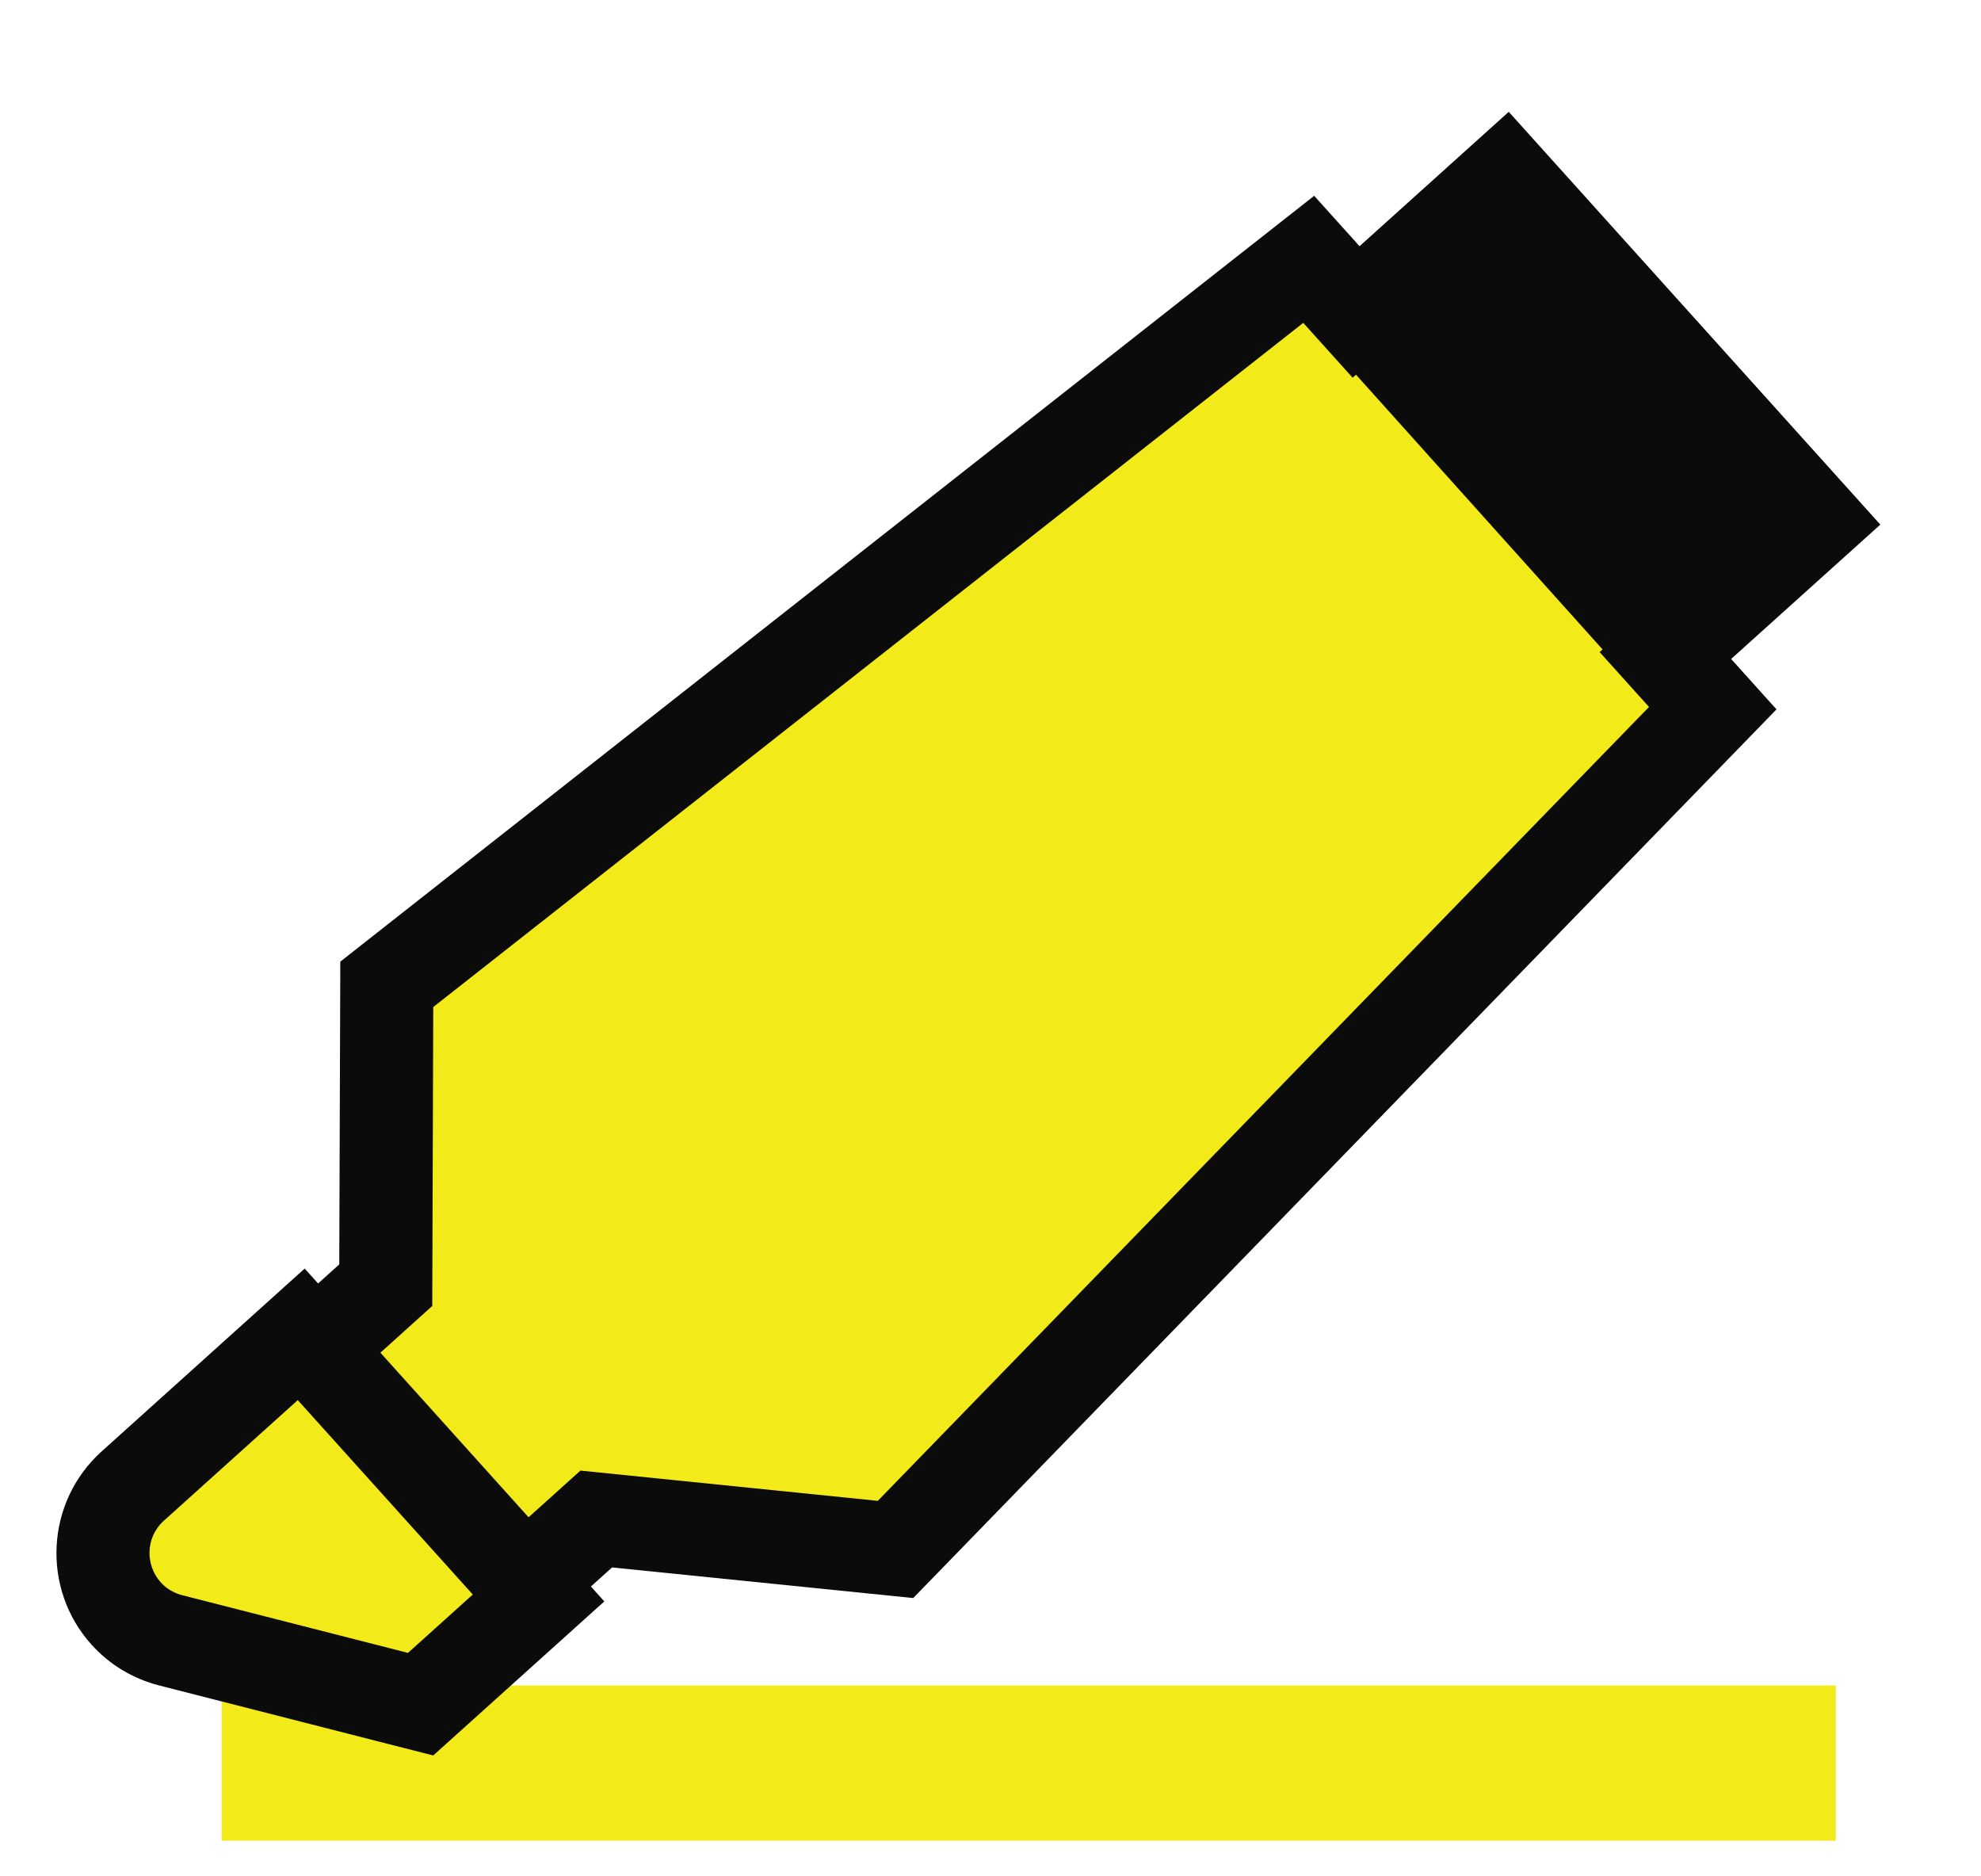
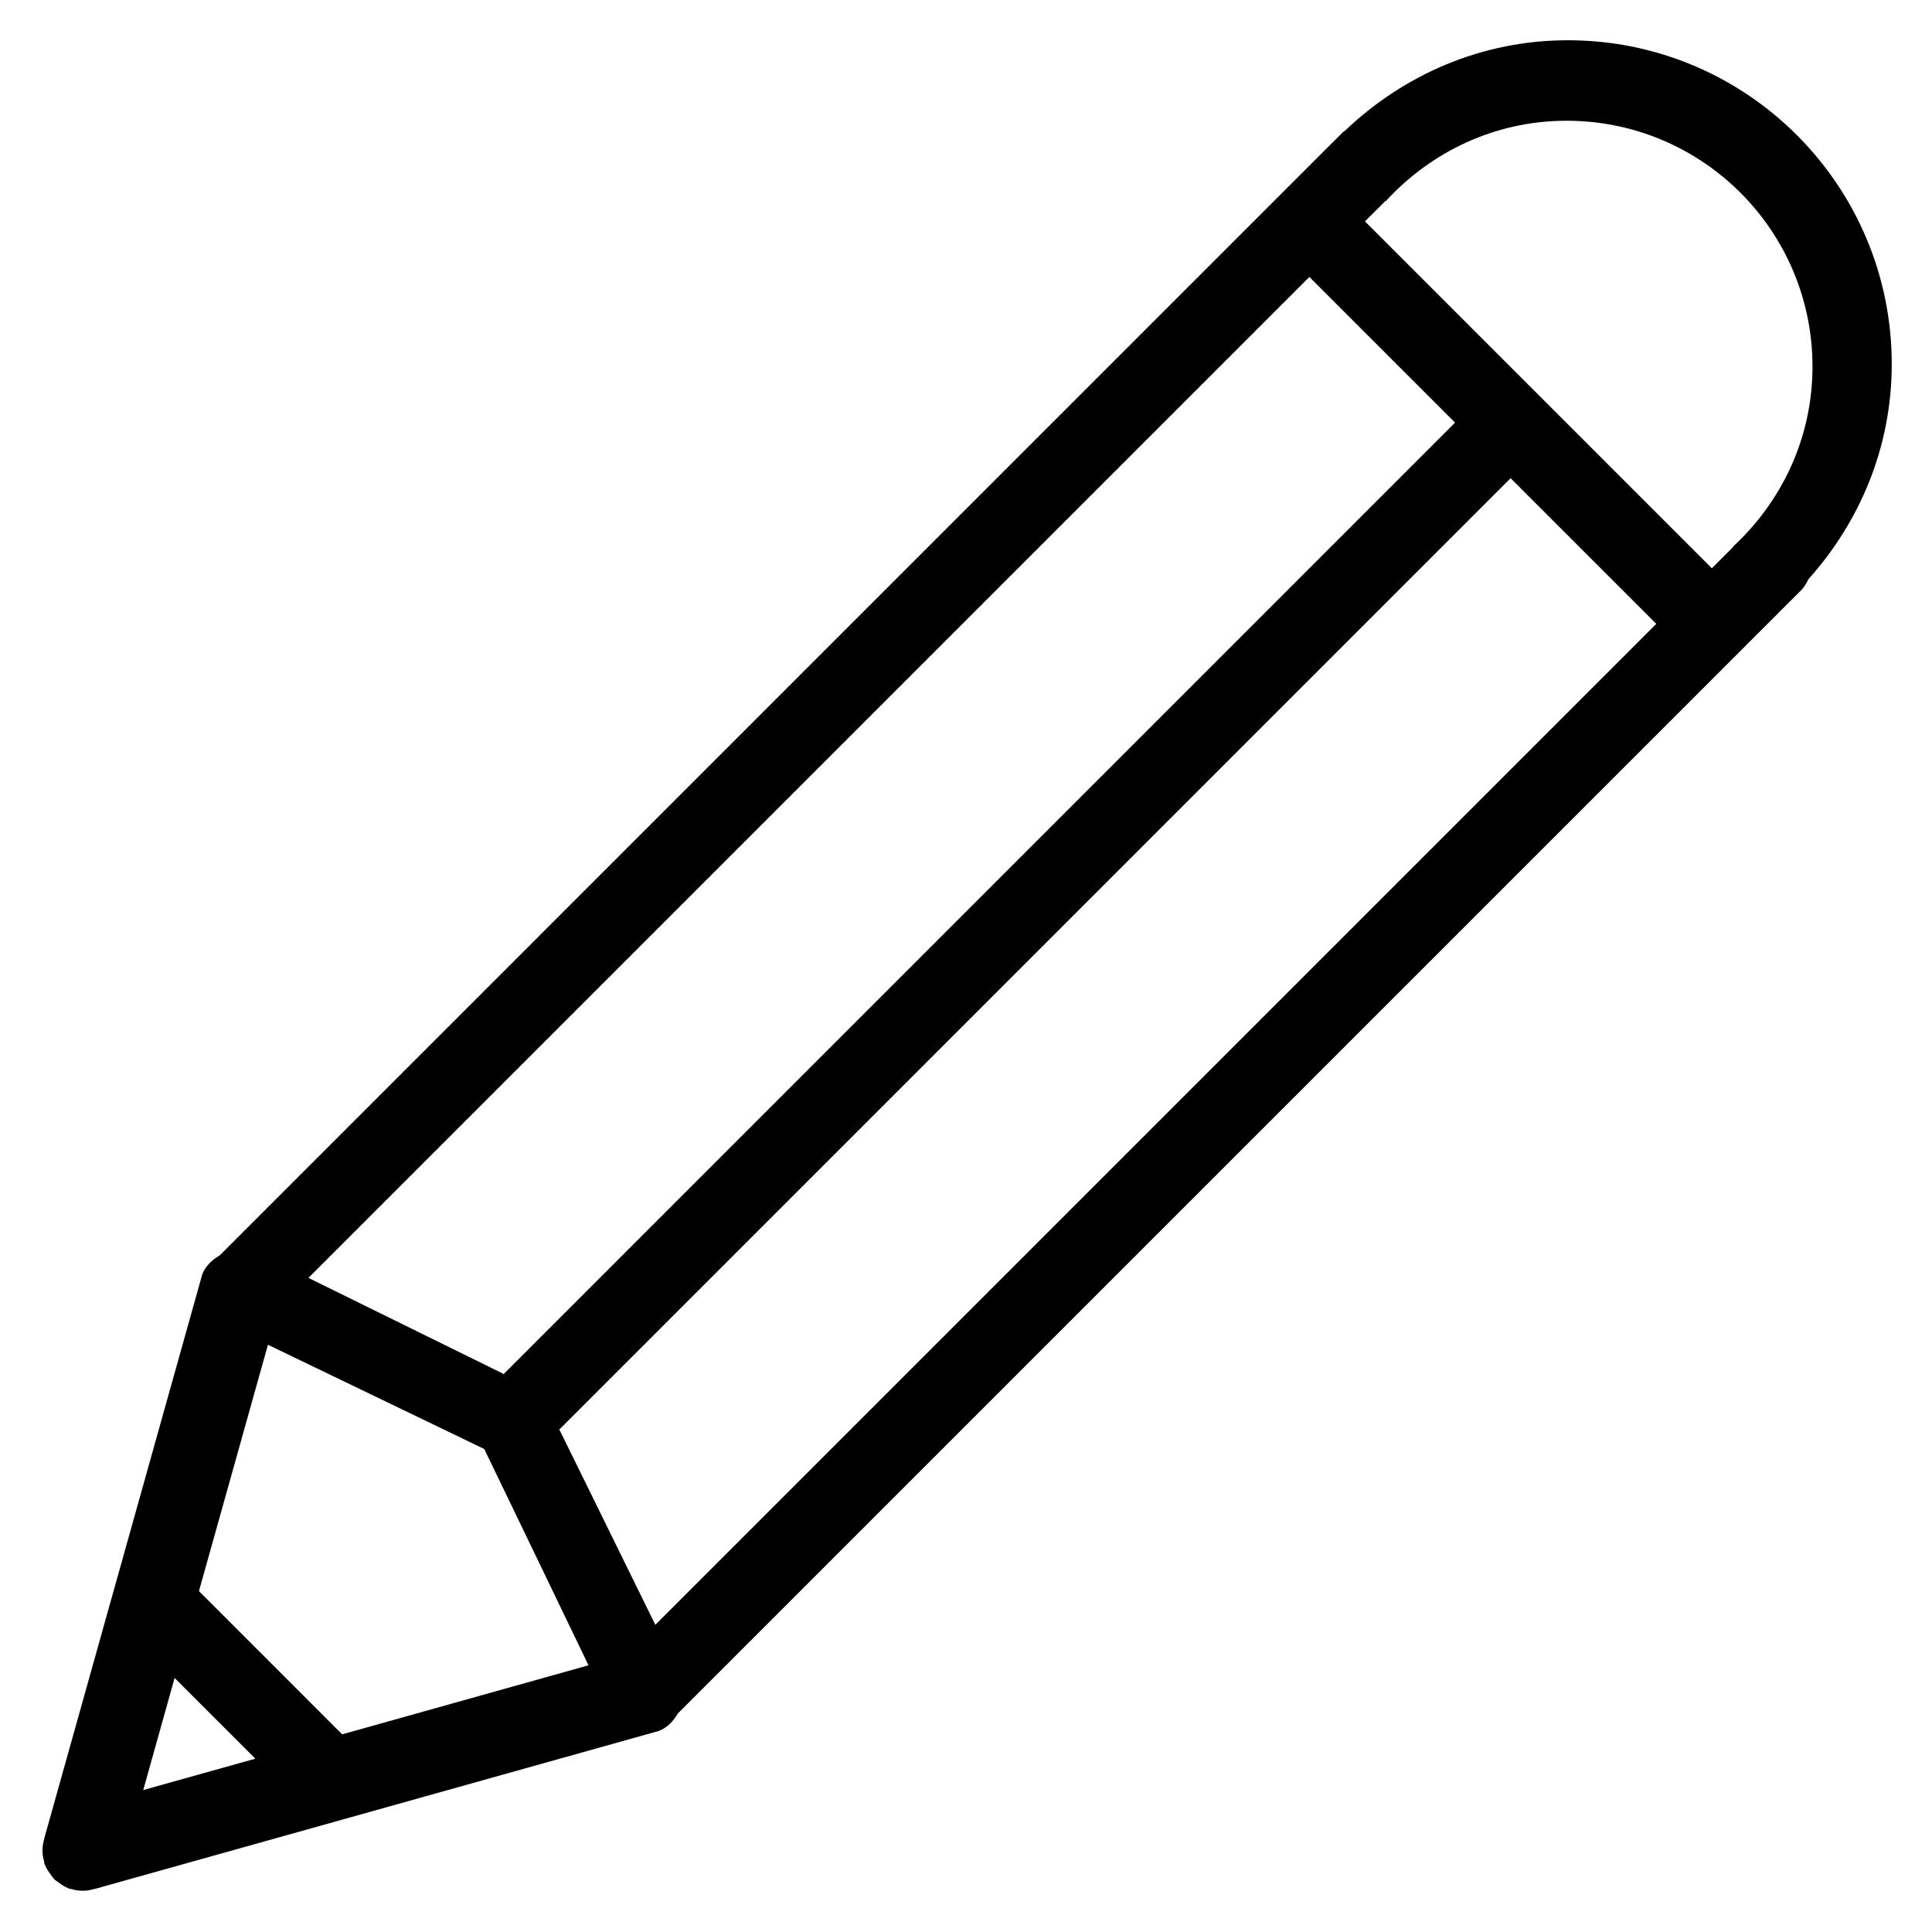
- <svg xmlns="http://www.w3.org/2000/svg" width="63.818" height="60.417" viewBox="0 0 63.818 60.417">
-   <defs>
-     <style>.a{fill:none;stroke:#f3eb19;stroke-width:5px;}.b{fill:#f3eb19;fill-rule:evenodd;}.c{fill:#0b0b0b;}.d,.e{stroke:none;}.e{fill:#0b0b0b;}</style>
-   </defs>
-   <g transform="translate(-857.86 -990.213)">
-     <line class="a" x2="52" transform="translate(865 1047)" />
-     <g transform="translate(-242.01 330.118) rotate(-19)">
-       <g transform="translate(853.364 974.838) rotate(67)">
-         <g class="b" transform="translate(0)">
-           <path class="d" d="M 44.935 51.485 L 43.435 51.485 L 36.301 51.485 L 34.801 51.485 L 34.801 49.985 L 34.801 47.416 L 28.159 41.395 L 27.622 40.907 L 27.67 40.183 L 30.048 4.611 L 30.142 3.211 L 31.545 3.211 L 32.423 3.211 L 32.423 -1.757 L 32.423 -3.257 L 33.923 -3.257 L 45.813 -3.257 L 47.313 -3.257 L 47.313 -1.757 L 47.313 3.211 L 48.191 3.211 L 49.594 3.211 L 49.688 4.611 L 52.066 40.183 L 52.114 40.907 L 51.577 41.395 L 44.935 47.416 L 44.935 49.985 L 44.935 51.485 Z" />
-           <path class="e" d="M 43.435 49.985 L 43.435 46.751 L 50.569 40.284 L 48.191 4.711 L 45.813 4.711 L 45.813 -1.757 L 33.923 -1.757 L 33.923 4.711 L 31.545 4.711 L 29.167 40.284 L 36.301 46.751 L 36.301 49.985 L 43.435 49.985 M 46.435 52.985 L 43.435 52.985 L 36.301 52.985 L 33.301 52.985 L 33.301 49.985 L 33.301 48.081 L 27.152 42.506 L 26.077 41.531 L 26.173 40.083 L 28.551 4.511 L 28.739 1.711 L 30.923 1.711 L 30.923 -1.757 L 30.923 -4.757 L 33.923 -4.757 L 45.813 -4.757 L 48.813 -4.757 L 48.813 -1.757 L 48.813 1.711 L 50.997 1.711 L 51.185 4.511 L 53.563 40.083 L 53.659 41.531 L 52.584 42.506 L 46.435 48.081 L 46.435 49.985 L 46.435 52.985 Z" />
-         </g>
-         <g class="b" transform="translate(-6.012 -25.988)">
-           <path class="d" d="M 43.074 86.695 C 43.074 86.695 43.074 86.695 43.074 86.695 C 41.471 86.695 40.167 85.39 40.167 83.787 L 40.167 77.987 L 40.167 76.487 L 41.667 76.487 L 50.093 76.487 L 51.593 76.487 L 51.593 77.987 L 51.593 80.796 L 51.593 81.599 L 50.925 82.044 L 44.681 86.204 C 44.202 86.525 43.645 86.695 43.074 86.695 Z" />
-           <path class="e" d="M 41.667 77.987 L 41.667 83.787 C 41.667 84.614 42.344 85.195 43.074 85.195 C 43.335 85.195 43.603 85.12 43.849 84.956 L 50.093 80.796 L 50.093 77.987 L 41.667 77.987 M 38.667 74.987 L 41.667 74.987 L 50.093 74.987 L 53.093 74.987 L 53.093 77.987 L 53.093 80.796 L 53.093 82.402 L 51.757 83.293 L 45.512 87.453 C 44.784 87.938 43.941 88.195 43.074 88.195 C 40.644 88.195 38.667 86.218 38.667 83.787 L 38.667 77.987 L 38.667 74.987 Z" />
-         </g>
-       </g>
-       <path class="c" d="M7021.375,3590.75l5.125,12.125,7.5-2.625-5.875-14.375Z" transform="translate(-6159 -2583)" />
-     </g>
-   </g>
+ <svg xmlns="http://www.w3.org/2000/svg" enable-background="new 0 0 48 48" height="20px" id="Layer_1" version="1.1" viewBox="0 0 48 48" width="20px" xml:space="preserve">
+   <path clip-rule="evenodd" d="M44.929,14.391c-0.046,0.099-0.102,0.194-0.183,0.276L16.84,42.572  c-0.109,0.188-0.26,0.352-0.475,0.434l-13.852,3.88c-0.029,0.014-0.062,0.016-0.094,0.026l-0.047,0.014  c-0.008,0.003-0.017,0.001-0.024,0.004c-0.094,0.025-0.187,0.046-0.286,0.045c-0.098,0.003-0.189-0.015-0.282-0.041  c-0.021-0.006-0.04-0.002-0.061-0.009c-0.008-0.003-0.013-0.01-0.021-0.013c-0.088-0.033-0.164-0.083-0.24-0.141  c-0.039-0.028-0.08-0.053-0.113-0.086s-0.058-0.074-0.086-0.113c-0.058-0.075-0.107-0.152-0.141-0.24  c-0.004-0.008-0.01-0.013-0.013-0.021c-0.007-0.02-0.003-0.04-0.009-0.061c-0.025-0.092-0.043-0.184-0.041-0.281  c0-0.1,0.02-0.193,0.045-0.287c0.004-0.008,0.001-0.016,0.004-0.023l0.014-0.049c0.011-0.03,0.013-0.063,0.026-0.093l3.88-13.852  c0.082-0.216,0.246-0.364,0.434-0.475l27.479-27.48c0.04-0.045,0.087-0.083,0.128-0.127l0.299-0.299  c0.015-0.015,0.034-0.02,0.05-0.034C34.858,1.87,36.796,1,38.953,1C43.397,1,47,4.603,47,9.047  C47,11.108,46.205,12.969,44.929,14.391z M41.15,15.5l-3.619-3.619L13.891,35.522c0.004,0.008,0.014,0.011,0.018,0.019l2.373,4.827  L41.15,15.5z M3.559,44.473l2.785-0.779l-2.006-2.005L3.559,44.473z M4.943,39.53l3.558,3.559l6.12-1.715  c0,0-2.586-5.372-2.59-5.374l-5.374-2.59L4.943,39.53z M12.49,34.124c0.008,0.004,0.011,0.013,0.019,0.018L36.15,10.5l-3.619-3.619  L7.663,31.749L12.49,34.124z M38.922,3c-1.782,0-3.372,0.776-4.489,1.994l-0.007-0.007L33.912,5.5l8.619,8.619l0.527-0.528  l-0.006-0.006c1.209-1.116,1.979-2.701,1.979-4.476C45.031,5.735,42.296,3,38.922,3z" fill-rule="evenodd" />
</svg>
